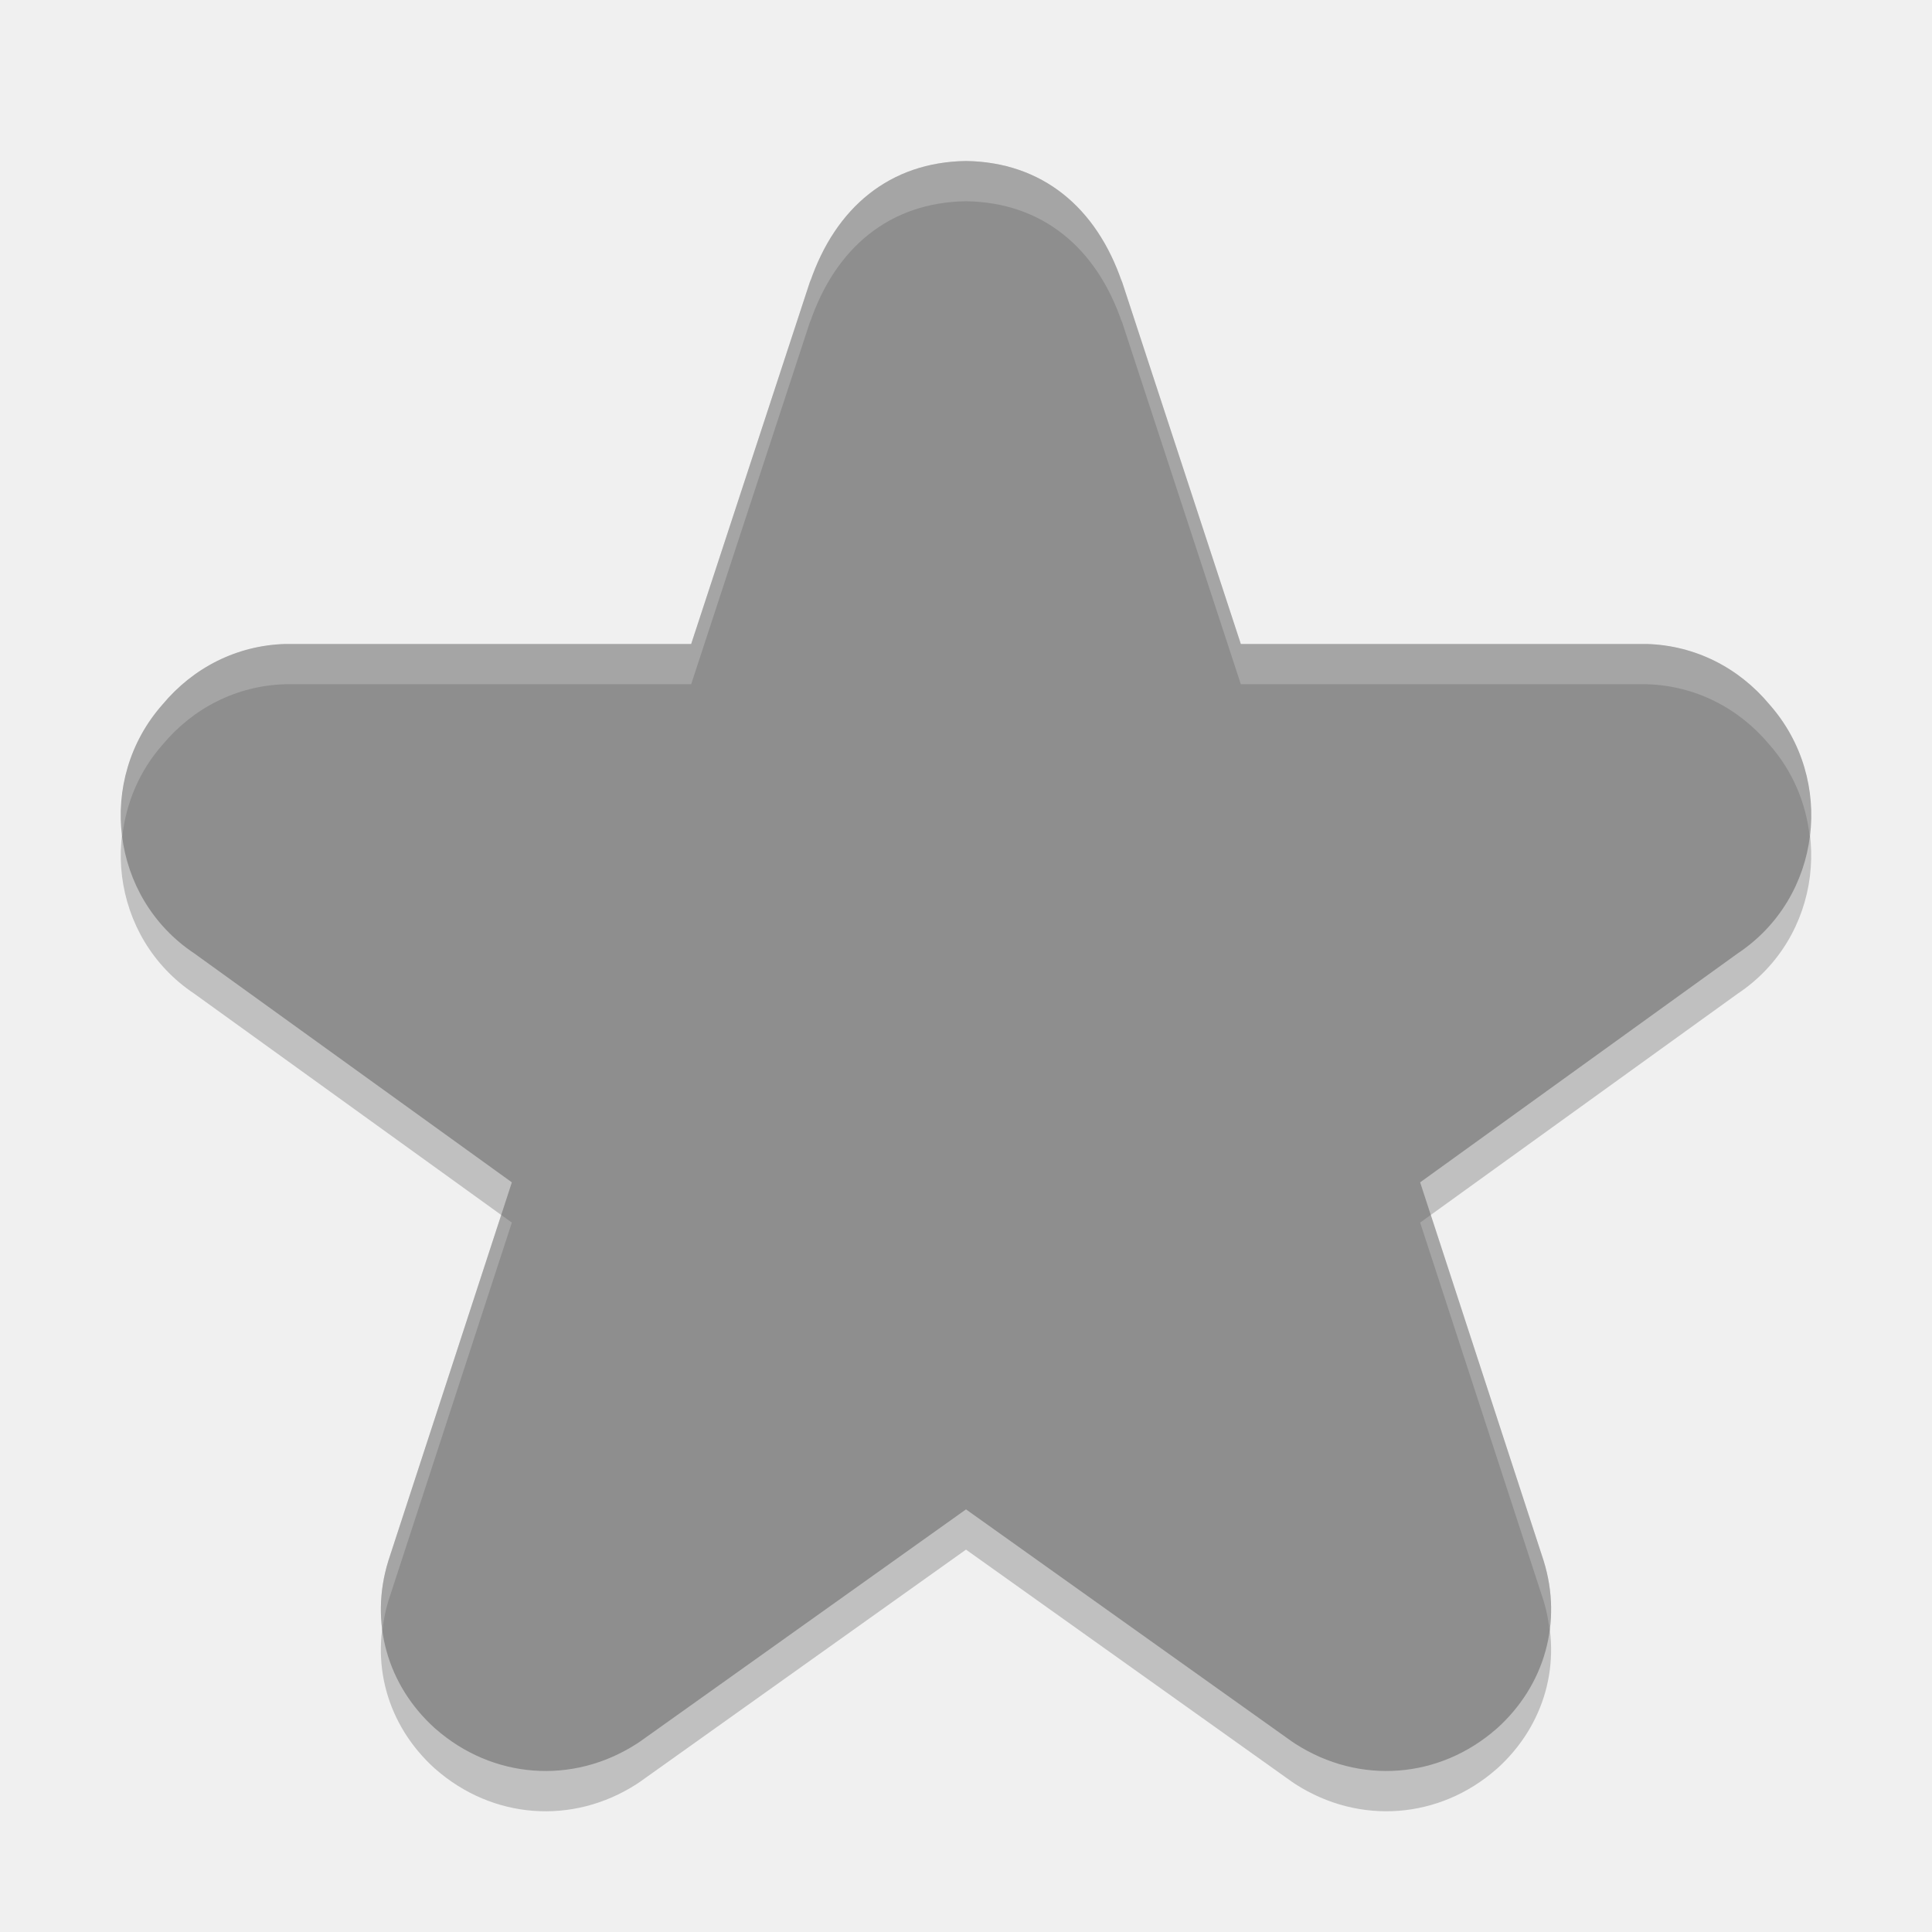
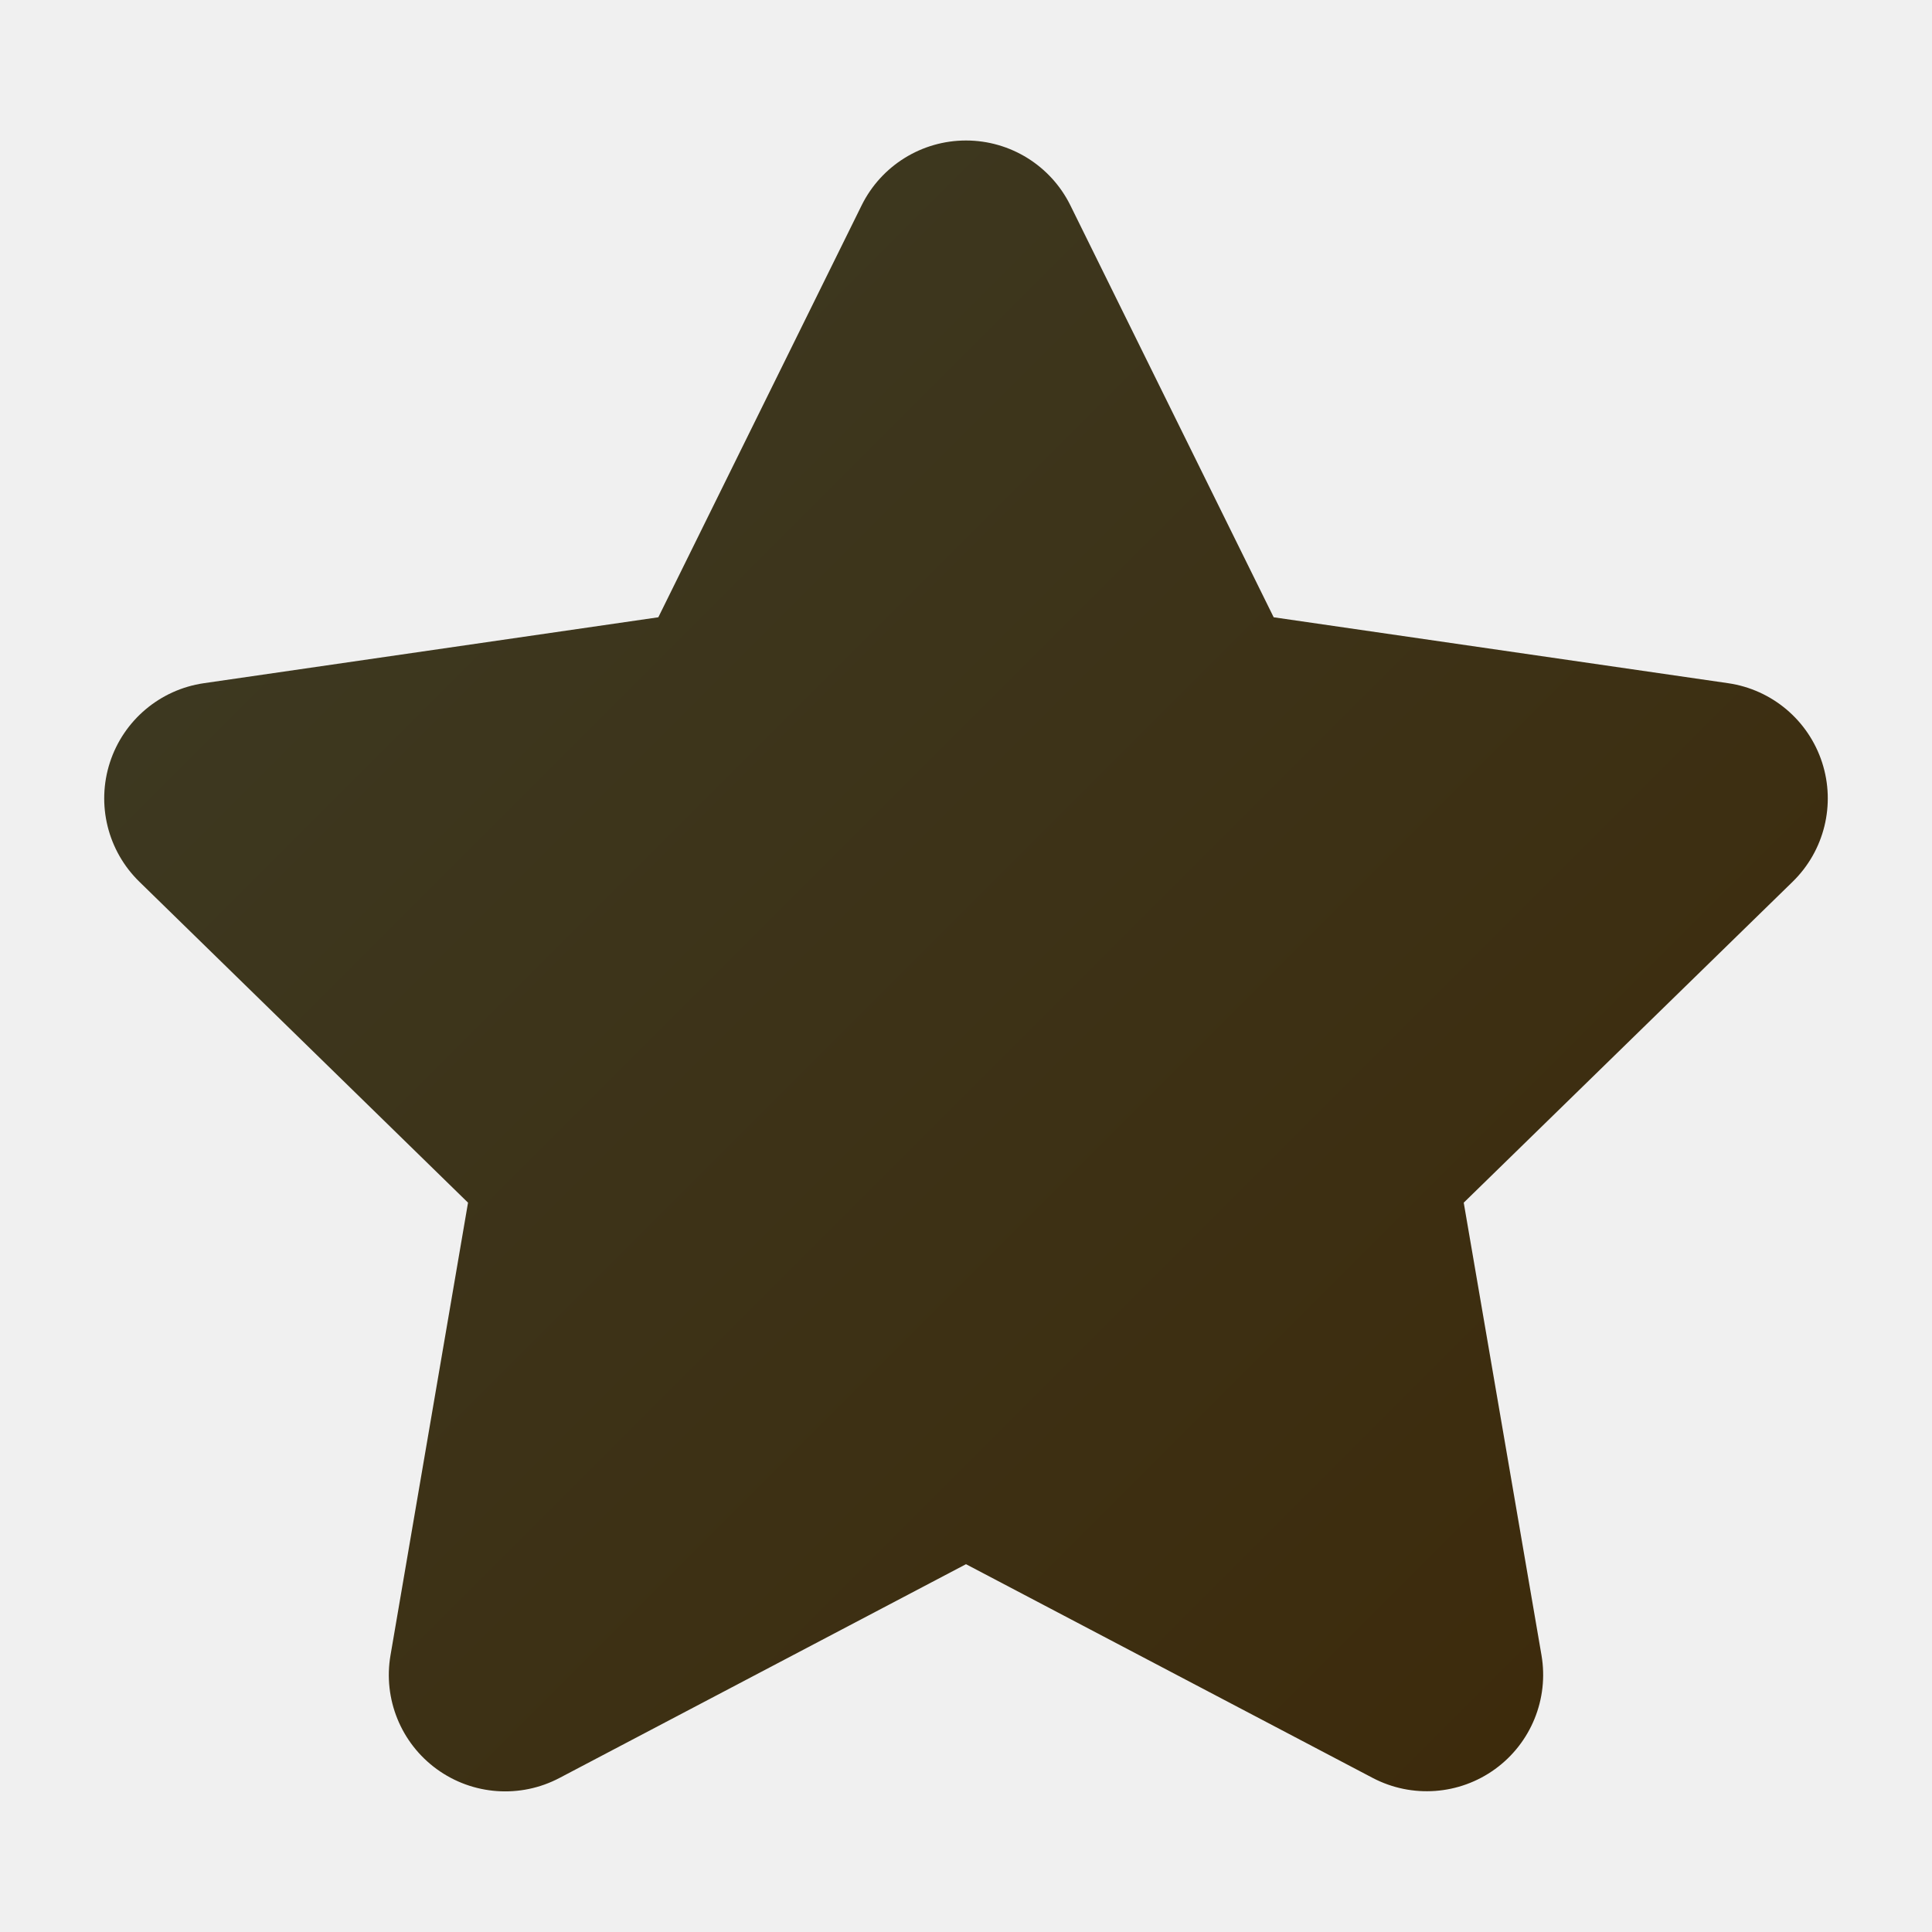
- <svg xmlns="http://www.w3.org/2000/svg" width="48" height="48" version="1">
-   <path style="opacity:0.2" d="m 24,5 c -1.893,0.027 -3.243,1.152 -3.877,3.014 l 0.023,-0.084 -2.975,9.07 -10.031,0 c -0.022,-3.46e-4 -0.043,-3.46e-4 -0.064,0 -1.198,0.038 -2.278,0.59 -3.039,1.504 -1.646,1.864 -1.297,4.796 0.793,6.186 l 7.887,5.686 -3.061,9.379 c -0.003,0.01 -0.007,0.021 -0.01,0.031 -0.468,1.515 -0.028,3.077 1.148,4.145 0.009,0.008 0.019,0.016 0.027,0.023 1.414,1.24 3.4,1.397 4.996,0.371 0.03,-0.019 0.061,-0.04 0.09,-0.061 L 24,38.5 32.092,44.264 c 0.029,0.021 0.059,0.041 0.09,0.061 1.596,1.026 3.583,0.868 4.996,-0.371 0.009,-0.008 0.019,-0.016 0.027,-0.023 1.176,-1.068 1.616,-2.629 1.148,-4.145 -0.003,-0.01 -0.006,-0.021 -0.01,-0.031 l -3.061,-9.379 7.887,-5.686 c 2.09,-1.39 2.439,-4.322 0.793,-6.186 -0.761,-0.914 -1.841,-1.466 -3.039,-1.504 -0.022,-3.46e-4 -0.043,-3.46e-4 -0.064,0 l -10.031,0 -2.975,-9.07 0.023,0.084 C 27.243,6.152 25.893,5.027 24,5 Z" />
-   <path style="fill:#8e8e8e" d="M 24 4 C 22.107 4.027 20.757 5.152 20.123 7.014 L 20.146 6.93 L 17.172 16 L 7.141 16 C 7.119 16 7.098 16 7.076 16 C 5.878 16.038 4.798 16.59 4.037 17.504 C 2.391 19.367 2.74 22.3 4.83 23.689 L 12.717 29.375 L 9.656 38.754 C 9.653 38.764 9.65 38.775 9.646 38.785 C 9.179 40.301 9.619 41.862 10.795 42.93 C 10.803 42.938 10.814 42.945 10.822 42.953 C 12.236 44.193 14.222 44.35 15.818 43.324 C 15.849 43.305 15.879 43.285 15.908 43.264 L 24 37.5 L 32.092 43.264 C 32.121 43.285 32.151 43.305 32.182 43.324 C 33.778 44.35 35.764 44.193 37.178 42.953 C 37.186 42.945 37.197 42.938 37.205 42.93 C 38.381 41.862 38.821 40.301 38.354 38.785 C 38.35 38.775 38.347 38.764 38.344 38.754 L 35.283 29.375 L 43.17 23.689 C 45.26 22.3 45.609 19.367 43.963 17.504 C 43.202 16.59 42.122 16.038 40.924 16 C 40.902 16 40.881 16 40.859 16 L 30.828 16 L 27.854 6.93 L 27.877 7.014 C 27.243 5.152 25.893 4.027 24 4 z" />
-   <path style="opacity:0.2;fill:#ffffff" d="M 24 4 C 22.107 4.027 20.757 5.152 20.123 7.014 L 20.146 6.93 L 17.172 16 L 7.141 16 C 7.119 16 7.098 16 7.076 16 C 5.878 16.038 4.798 16.59 4.037 17.504 C 3.21 18.44 2.889 19.645 3.037 20.789 C 3.128 19.971 3.45 19.169 4.037 18.504 C 4.798 17.59 5.878 17.038 7.076 17 C 7.098 17 7.119 17 7.141 17 L 17.172 17 L 20.146 7.93 L 20.123 8.014 C 20.757 6.152 22.107 5.027 24 5 C 25.893 5.027 27.243 6.152 27.877 8.014 L 27.854 7.93 L 30.828 17 L 40.859 17 C 40.881 17 40.902 17 40.924 17 C 42.122 17.038 43.202 17.59 43.963 18.504 C 44.55 19.169 44.872 19.971 44.963 20.789 C 45.111 19.645 44.79 18.44 43.963 17.504 C 43.202 16.59 42.122 16.038 40.924 16 C 40.902 16 40.881 16 40.859 16 L 30.828 16 L 27.854 6.93 L 27.877 7.014 C 27.243 5.152 25.893 4.027 24 4 z M 12.453 30.184 L 9.656 38.754 C 9.653 38.764 9.65 38.775 9.646 38.785 C 9.468 39.364 9.424 39.948 9.5 40.51 C 9.529 40.269 9.572 40.026 9.646 39.785 C 9.65 39.775 9.653 39.764 9.656 39.754 L 12.717 30.375 L 12.453 30.184 z M 35.547 30.184 L 35.283 30.375 L 38.344 39.754 C 38.347 39.764 38.35 39.775 38.354 39.785 C 38.428 40.026 38.471 40.269 38.5 40.51 C 38.576 39.948 38.532 39.364 38.354 38.785 C 38.35 38.775 38.347 38.764 38.344 38.754 L 35.547 30.184 z" />
+ <svg xmlns="http://www.w3.org/2000/svg" id="Camada_1" data-name="Camada 1" viewBox="0 0 8 8">
+   <defs>
+     <style>.cls-1{fill:url(#Gradiente_sem_nome_2);}</style>
+     <linearGradient id="Gradiente_sem_nome_2" x1="1.503" y1="2.034" x2="6.497" y2="7.028" gradientUnits="userSpaceOnUse">
+       <stop offset="0" stop-color="#3d3820" />
+       <stop offset="1" stop-color="#3d2b0c" />
+     </linearGradient>
+   </defs>
+   <path class="cls-1" d="M3.568.85a.482.482,0,0,1,.864,0L5.274,2.556l1.882.273a.482.482,0,0,1,.267.822L6.061,4.98l.322,1.874a.482.482,0,0,1-.699.508L4,6.477l-1.683.885a.482.482,0,0,1-.7-.508L1.938,4.98.577,3.651a.482.482,0,0,1,.267-.822L2.726,2.556Z" />
</svg>
